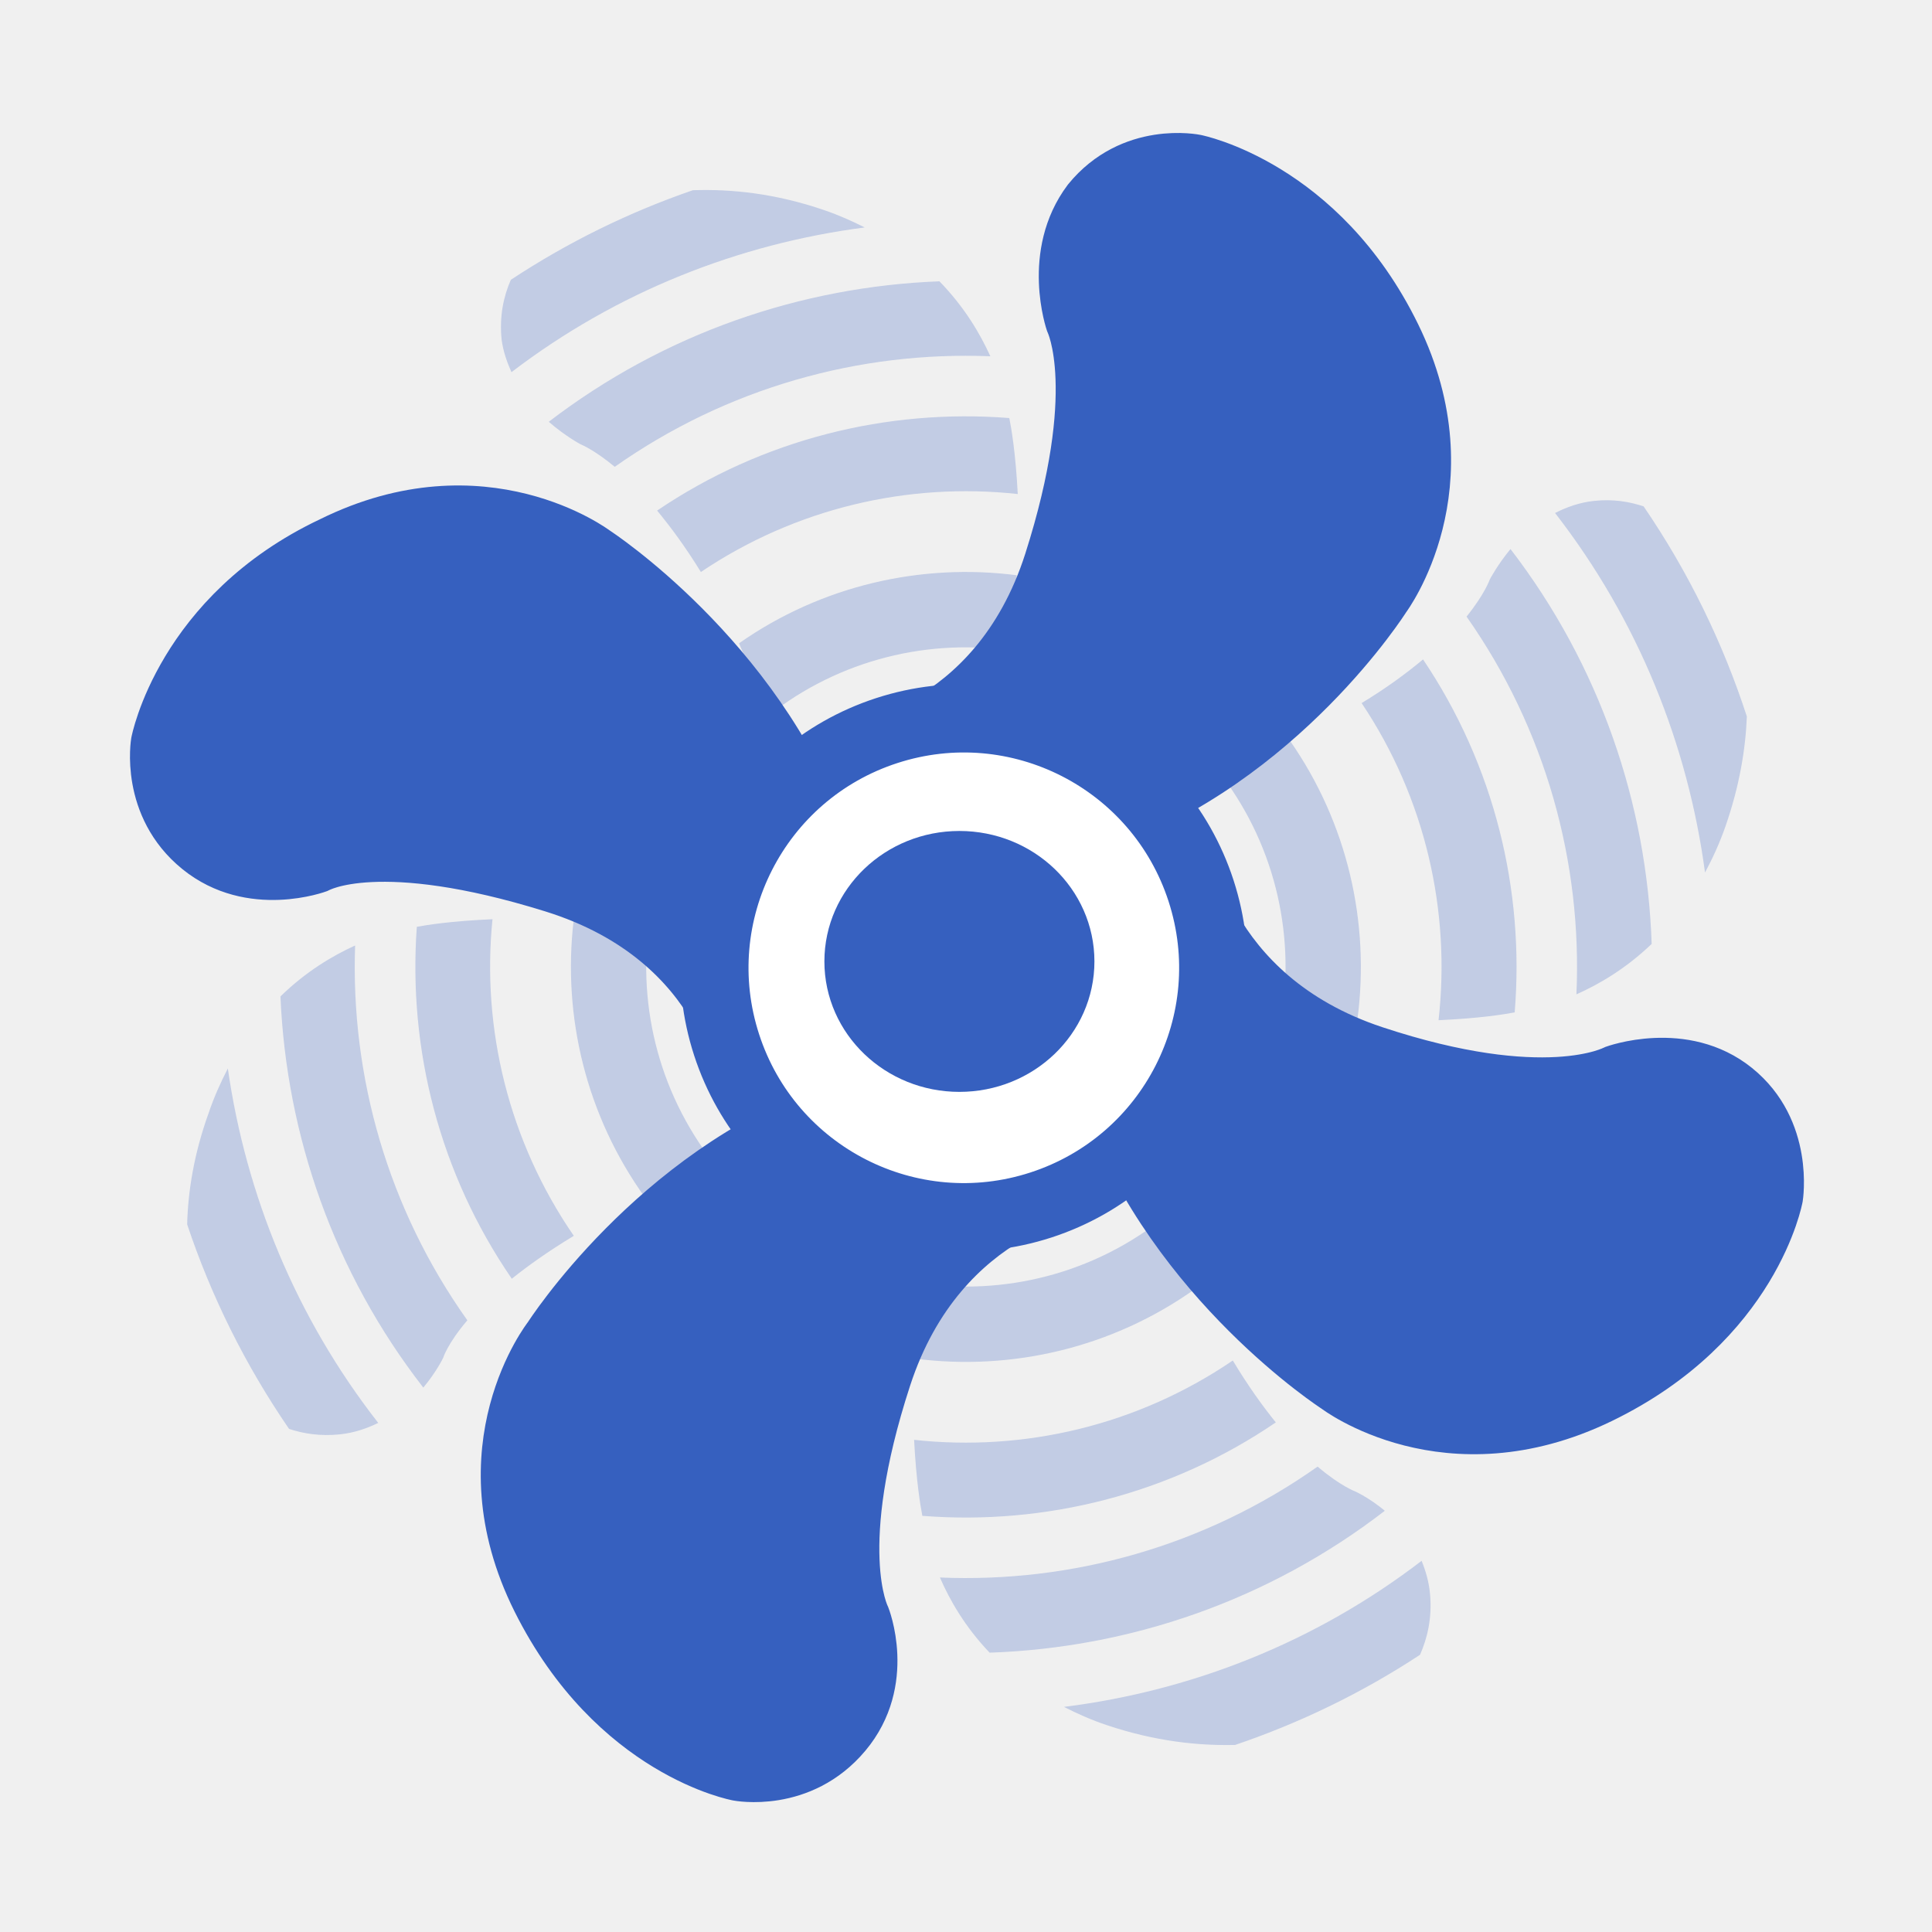
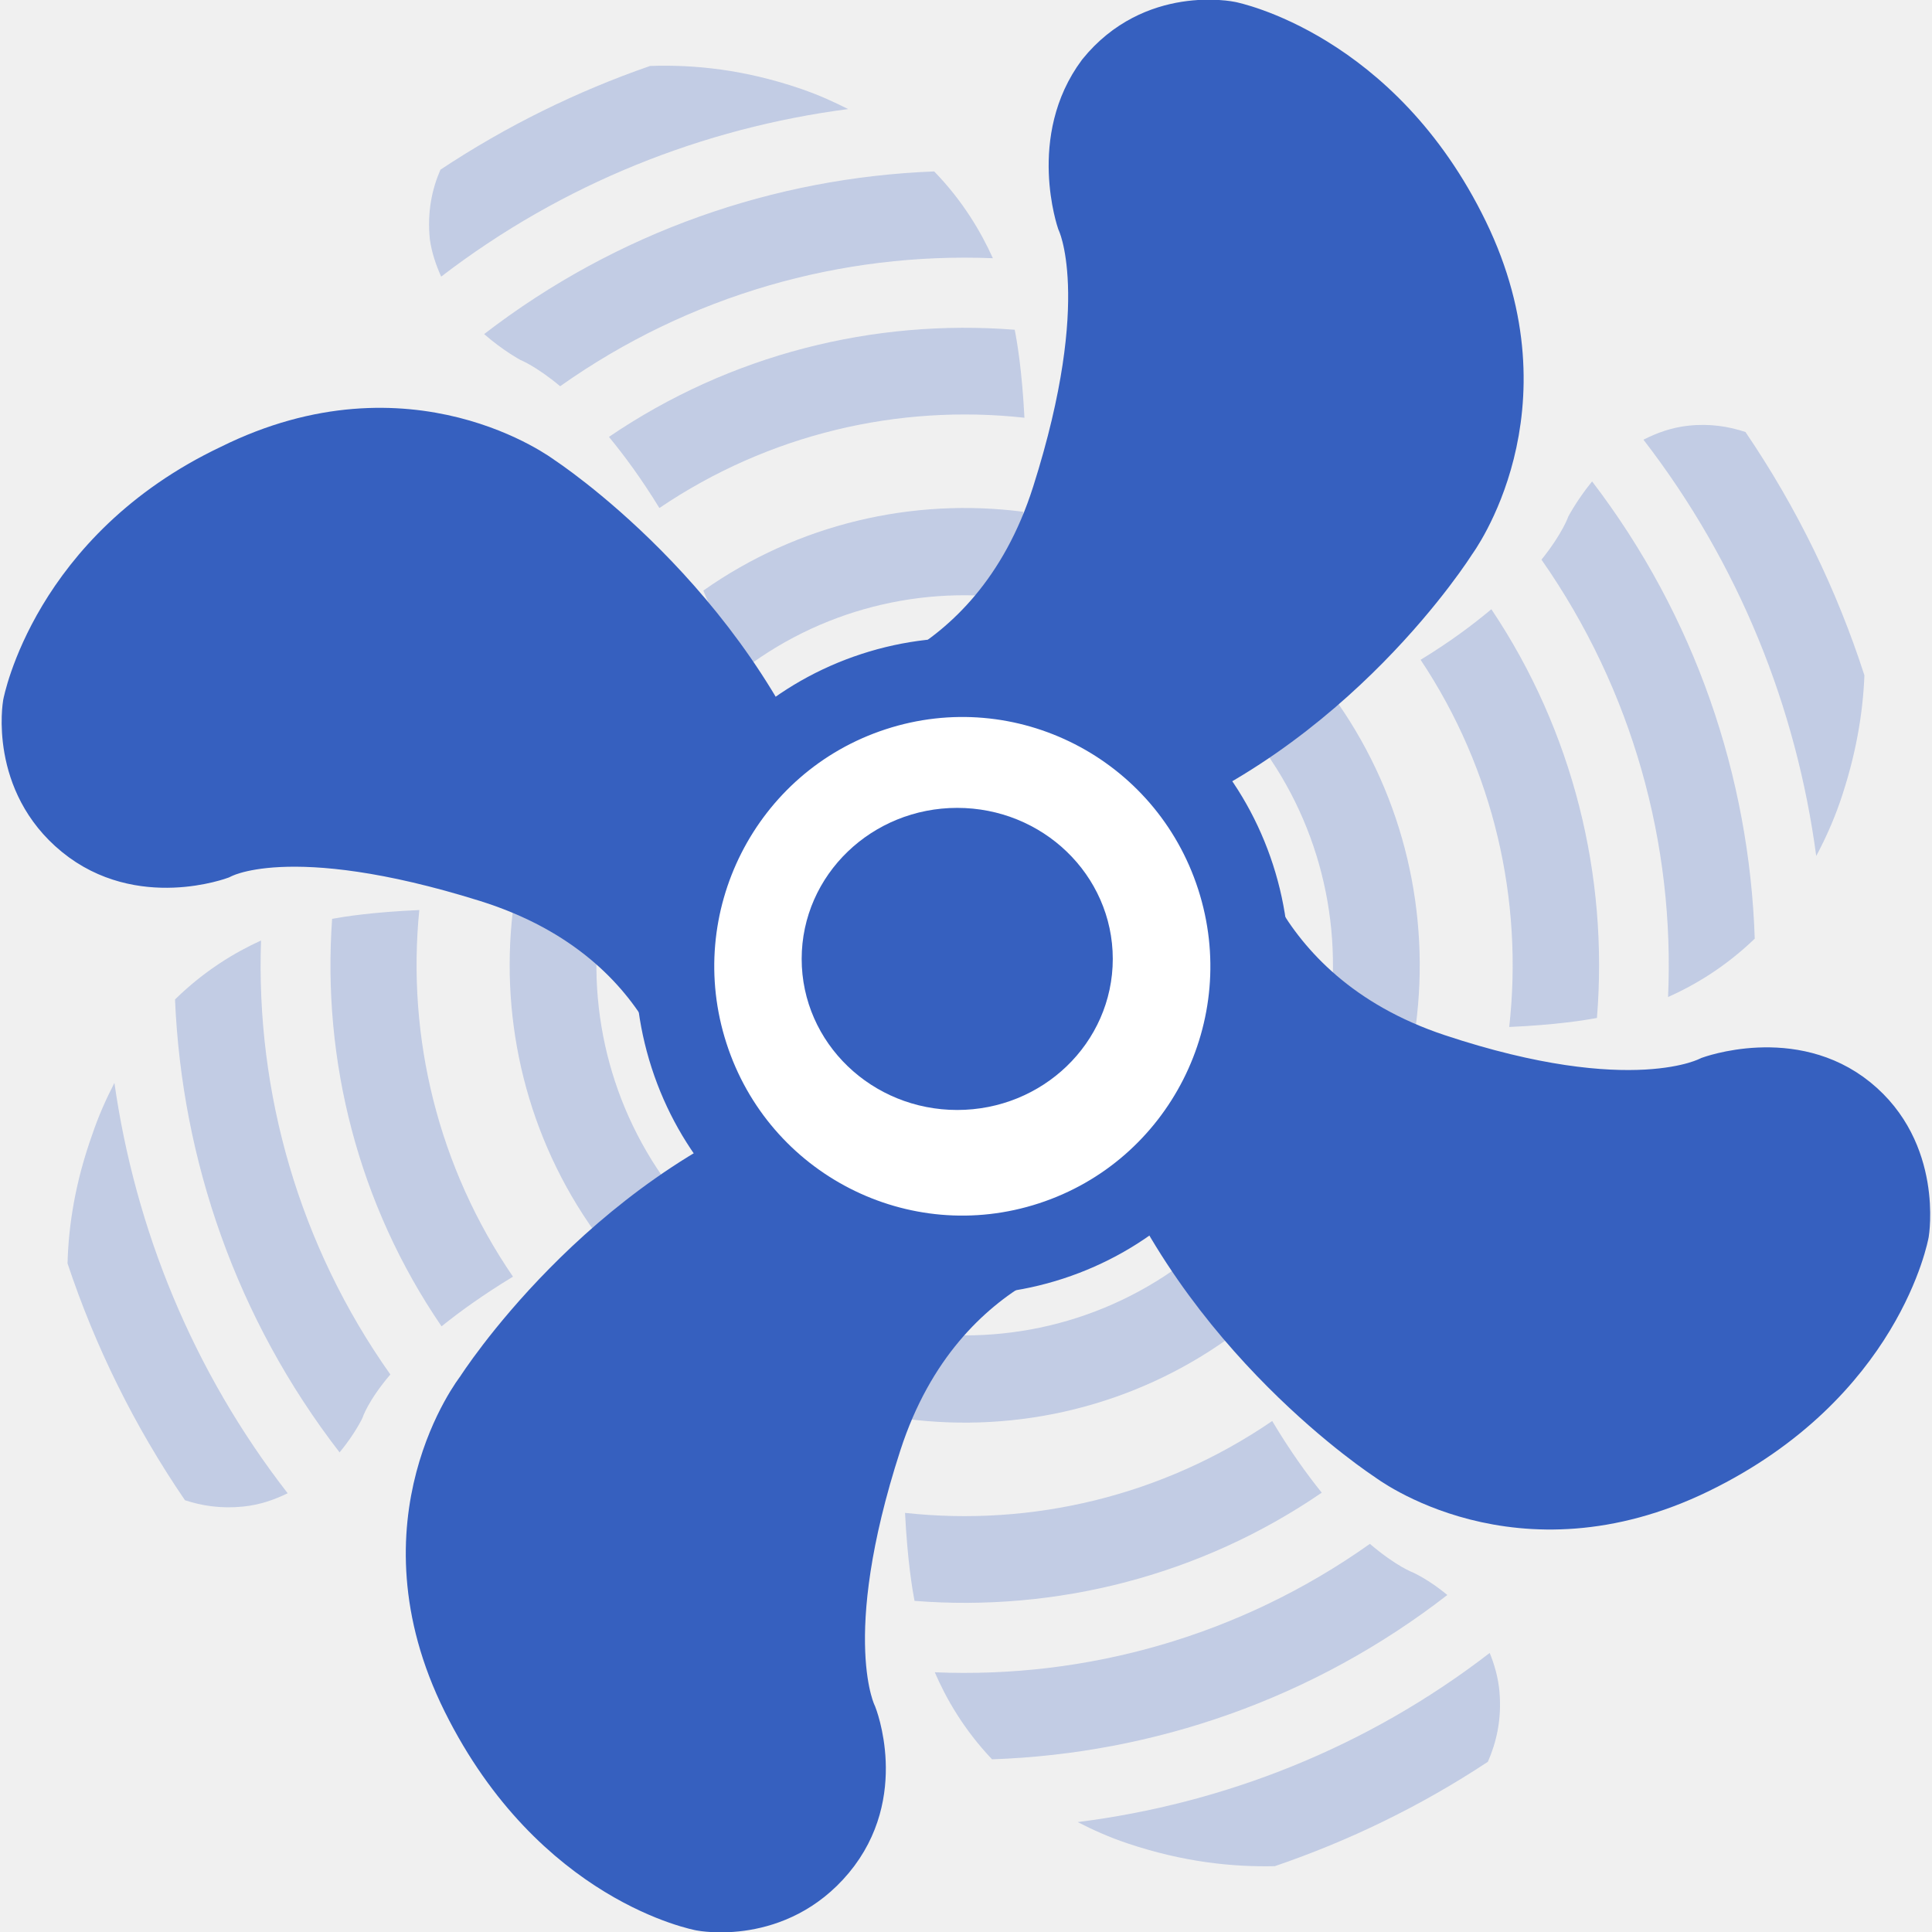
<svg xmlns="http://www.w3.org/2000/svg" viewBox="0 0 64 64" style="enable-background:new 0 0 64 64" id="svg2" version="1.1">
  <defs id="defs4">
    <radialGradient id="0" cx="32" cy="31" r="24.5" gradientUnits="userSpaceOnUse">
      <stop style="stop-color:#b4b4b4" id="stop7" />
      <stop offset="1" style="stop-color:#999" id="stop9" />
    </radialGradient>
  </defs>
  <g id="g5013-6" transform="translate(115.4096,8.973636)" style="stroke:#3660bf;stroke-opacity:1">
    <g id="g835" transform="matrix(1.32,0,0,1.32,26.45649,-8.838945)">
-       <g id="g5812" transform="matrix(0.9025,0,0,0.9025,-8.112602,2.357444)">
+       <g id="g5812" transform="matrix(1.039742,0,0,1.044989,3.281057,-1.126297)">
        <path style="fill:#3660bf;fill-opacity:0.247;stroke:none;stroke-linecap:round;stroke-linejoin:round;stroke-miterlimit:10;stroke-opacity:1" d="m 19.518,14.03 c -0.199,0.454 -0.324,1.009 -0.255,1.672 0.047,0.332 0.151,0.622 0.273,0.895 2.932,-2.24 6.328,-3.57 9.822,-4.024 -0.345,-0.174 -0.709,-0.338 -1.116,-0.478 -1.382,-0.475 -2.603,-0.593 -3.664,-0.557 -1.763,0.608 -3.464,1.438 -5.06,2.491 z m 1.055,3.947 c 0.465,0.404 0.881,0.624 0.881,0.624 0,0 0.369,0.143 0.954,0.628 3.118,-2.196 6.795,-3.22 10.444,-3.074 -0.284,-0.625 -0.719,-1.369 -1.416,-2.084 -3.85,0.147 -7.655,1.447 -10.863,3.906 z m 3.013,2.469 c 0.378,0.459 0.781,1 1.217,1.708 2.639,-1.778 5.77,-2.501 8.811,-2.168 -0.06,-1.153 -0.179,-1.834 -0.235,-2.113 -3.397,-0.266 -6.863,0.588 -9.793,2.573 z M 13.112,33.956 c 0.165,3.86 1.484,7.673 3.972,10.877 0.368,-0.44 0.551,-0.824 0.551,-0.824 0,0 0.12,-0.398 0.674,-1.047 -2.209,-3.107 -3.249,-6.776 -3.121,-10.422 -0.623,0.283 -1.363,0.72 -2.076,1.416 z m -1.463,2.004 c -0.197,0.381 -0.382,0.789 -0.537,1.247 -0.404,1.126 -0.571,2.163 -0.594,3.088 0.665,1.989 1.61,3.905 2.834,5.687 0.403,0.133 0.871,0.207 1.406,0.152 0.409,-0.042 0.757,-0.166 1.073,-0.319 -2.297,-2.942 -3.679,-6.349 -4.182,-9.855 z m 5.255,-3.94 c -0.246,3.402 0.633,6.864 2.641,9.786 0.459,-0.368 1.018,-0.765 1.724,-1.193 -1.809,-2.629 -2.567,-5.757 -2.261,-8.804 -1.152,0.05 -1.832,0.161 -2.103,0.211 z m 8.96,-7.883 c 0.34,0.771 0.536,1.497 0.623,2.167 1.961,-1.637 4.45,-2.293 6.84,-1.979 0.141,-0.728 0.213,-1.418 0.258,-2.081 -2.668,-0.343 -5.432,0.288 -7.722,1.893 z m -4.6,7.711 c -0.312,2.671 0.352,5.429 1.989,7.704 0.791,-0.336 1.531,-0.518 2.21,-0.594 -1.693,-1.947 -2.401,-4.44 -2.121,-6.847 -0.727,-0.139 -1.416,-0.215 -2.077,-0.262 z m 17.726,-4.41 c 1.654,1.972 2.315,4.478 1.991,6.883 0.727,0.139 1.417,0.21 2.08,0.257 0.35,-2.672 -0.277,-5.442 -1.881,-7.737 -0.779,0.33 -1.512,0.516 -2.19,0.597 z m 8.325,-5.922 c -0.365,0.444 -0.573,0.841 -0.573,0.841 0,0 -0.139,0.407 -0.648,1.037 2.203,3.137 3.219,6.837 3.055,10.504 0.622,-0.276 1.37,-0.71 2.092,-1.402 -0.13,-3.891 -1.437,-7.742 -3.926,-10.981 z m -4.139,4.283 c 1.771,2.644 2.481,5.777 2.139,8.818 1.137,-0.051 1.809,-0.16 2.117,-0.217 0.279,-3.402 -0.569,-6.876 -2.548,-9.815 -0.458,0.381 -1.001,0.785 -1.708,1.214 z m 5.378,-5.287 c 2.316,2.985 3.695,6.444 4.171,9.999 0.21,-0.394 0.406,-0.818 0.572,-1.295 0.387,-1.116 0.555,-2.136 0.591,-3.044 -0.664,-2.045 -1.62,-4.013 -2.871,-5.843 -0.401,-0.134 -0.86,-0.208 -1.378,-0.152 -0.411,0.044 -0.764,0.175 -1.084,0.336 z M 31.012,41.948 c -0.137,0.725 -0.21,1.416 -0.254,2.08 2.695,0.347 5.49,-0.301 7.793,-1.943 -0.331,-0.787 -0.514,-1.526 -0.591,-2.21 -1.978,1.704 -4.513,2.393 -6.948,2.073 z m -0.28,4.338 c 0.059,1.153 0.176,1.837 0.229,2.113 3.411,0.268 6.891,-0.597 9.829,-2.598 -0.373,-0.462 -0.771,-1.014 -1.196,-1.721 -2.65,1.804 -5.801,2.54 -8.862,2.206 z m 0.718,3.828 c 0.271,0.626 0.697,1.372 1.382,2.09 3.896,-0.134 7.749,-1.447 10.989,-3.946 -0.437,-0.364 -0.822,-0.537 -0.822,-0.537 0,0 -0.408,-0.147 -1.047,-0.691 -3.134,2.213 -6.834,3.239 -10.503,3.084 z m 3.449,3.598 c 0.368,0.187 0.76,0.363 1.2,0.51 1.345,0.449 2.528,0.571 3.559,0.548 1.791,-0.608 3.521,-1.441 5.142,-2.507 0.201,-0.457 0.338,-1.011 0.279,-1.682 -0.031,-0.35 -0.122,-0.651 -0.235,-0.931 -2.965,2.274 -6.406,3.617 -9.945,4.062 z" id="path31-7-0-7" transform="translate(-115.4096,-8.973636)" />
        <path d="m -76.914,20.751 c 0,0 0.421,4.014 5.105,5.563 4.684,1.549 6.529,0.541 6.529,0.541 0,0 2.029,-0.751 3.588,0.506 1.559,1.256 1.229,3.242 1.229,3.242 0,0 -0.645,3.61 -5.033,5.737 -4.388,2.127 -7.566,-0.305 -7.566,-0.305 0,0 -4.545,-2.931 -6.422,-8.003 -1.877,-5.072 2.57,-7.28 2.57,-7.28 z" id="path31-7-0-7-8" style="fill:#3660bf;fill-opacity:1;stroke:#3660bf;stroke-linecap:round;stroke-linejoin:round;stroke-miterlimit:10;stroke-opacity:1" />
        <path d="m -86.608,17.917 c 0,0 4,-0.4 5.5,-5.1 1.5,-4.7 0.6,-6.5 0.6,-6.5 0,0 -0.7,-2 0.5,-3.6 1.3,-1.6 3.2,-1.2 3.2,-1.2 0,0 3.6,0.7 5.7,5 2.1,4.3 -0.3,7.5 -0.3,7.5 0,0 -2.9,4.6 -8,6.4 -5,1.8 -7.2,-2.5 -7.2,-2.5 z" id="path29-6-7-4-8" style="fill:#3660bf;fill-opacity:1;stroke:#3660bf;stroke-linecap:round;stroke-linejoin:round;stroke-miterlimit:10;stroke-opacity:1" />
        <path d="m -79.726,30.516 c 0,0 -4.007,0.439 -5.539,5.137 -1.531,4.697 -0.599,6.492 -0.599,6.492 0,0 0.771,1.912 -0.553,3.492 -1.324,1.58 -3.199,1.212 -3.199,1.212 0,0 -3.551,-0.634 -5.725,-4.987 -2.174,-4.354 0.334,-7.536 0.334,-7.536 0,0 2.95,-4.616 7.958,-6.4 5.147,-1.762 7.321,2.591 7.321,2.591 z" id="path33-5-9-6-4" style="fill:#3660bf;fill-opacity:1;stroke:#3660bf;stroke-linecap:round;stroke-linejoin:round;stroke-miterlimit:10;stroke-opacity:1" />
        <path d="m -89.645,27.617 c 0,0 -0.349,-3.987 -5.145,-5.478 -4.795,-1.491 -6.384,-0.554 -6.384,-0.554 0,0 -1.966,0.744 -3.538,-0.533 -1.571,-1.277 -1.241,-3.172 -1.241,-3.172 0,0 0.692,-3.695 4.977,-5.718 4.349,-2.149 7.556,0.279 7.556,0.279 0,0 4.531,2.944 6.39,8.018 1.859,5.074 -2.616,7.159 -2.616,7.159 z" id="path35-3-3-7-3" style="fill:#3660bf;fill-opacity:1;stroke:#3660bf;stroke-linecap:round;stroke-linejoin:round;stroke-miterlimit:10;stroke-opacity:1" />
        <path d="m -76.699,22.043 a 6.935,6.935 0 0 1 -4.453,8.739 6.935,6.935 0 0 1 -8.739,-4.453 6.935,6.935 0 0 1 4.453,-8.739 6.935,6.935 0 0 1 8.739,4.453 z" id="circle39-6-0-5-1" style="fill:#ffffff;fill-opacity:1;stroke:#3660bf;stroke-width:1.9;stroke-linecap:round;stroke-linejoin:round;stroke-miterlimit:10;stroke-dasharray:none;stroke-opacity:1" />
        <ellipse style="opacity:1;fill:#3660bf;fill-opacity:1;stroke:#3660bf;stroke-width:1.605;stroke-linecap:square;stroke-linejoin:round;stroke-miterlimit:4;stroke-dasharray:none;stroke-opacity:1" id="path821" cx="-83.418" cy="24.009" rx="2.952" ry="2.825" />
      </g>
    </g>
  </g>
</svg>
